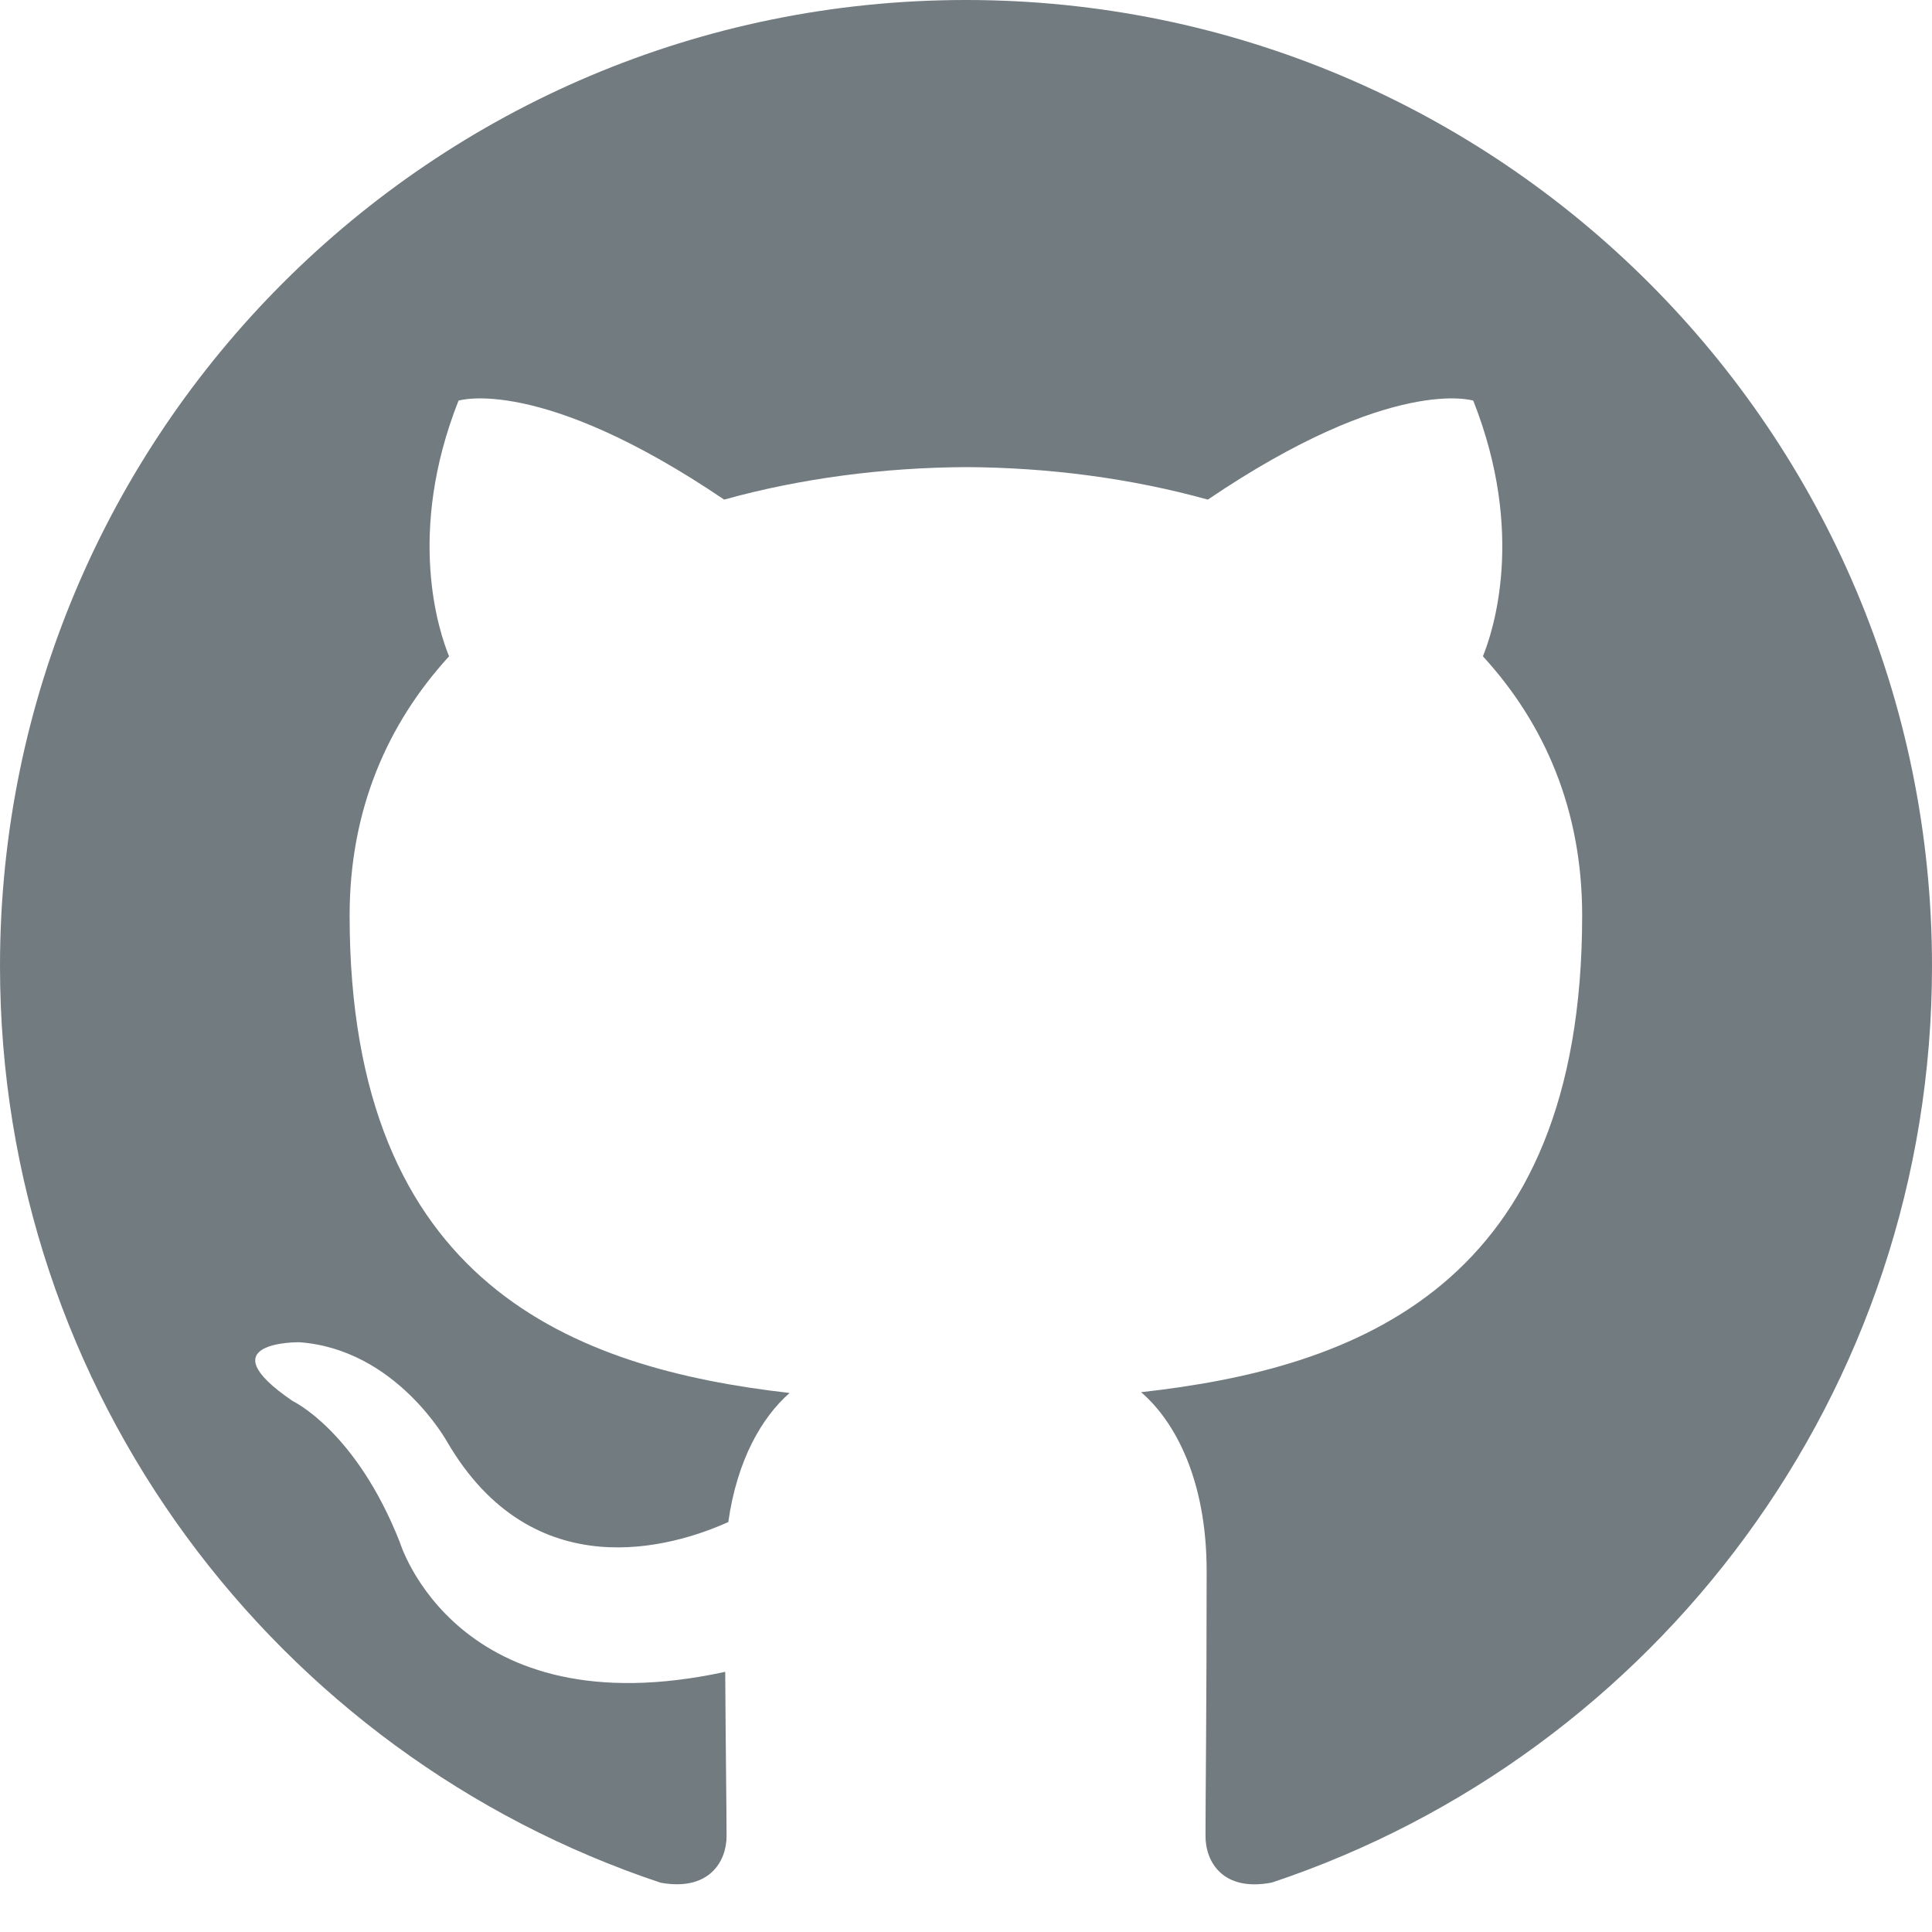
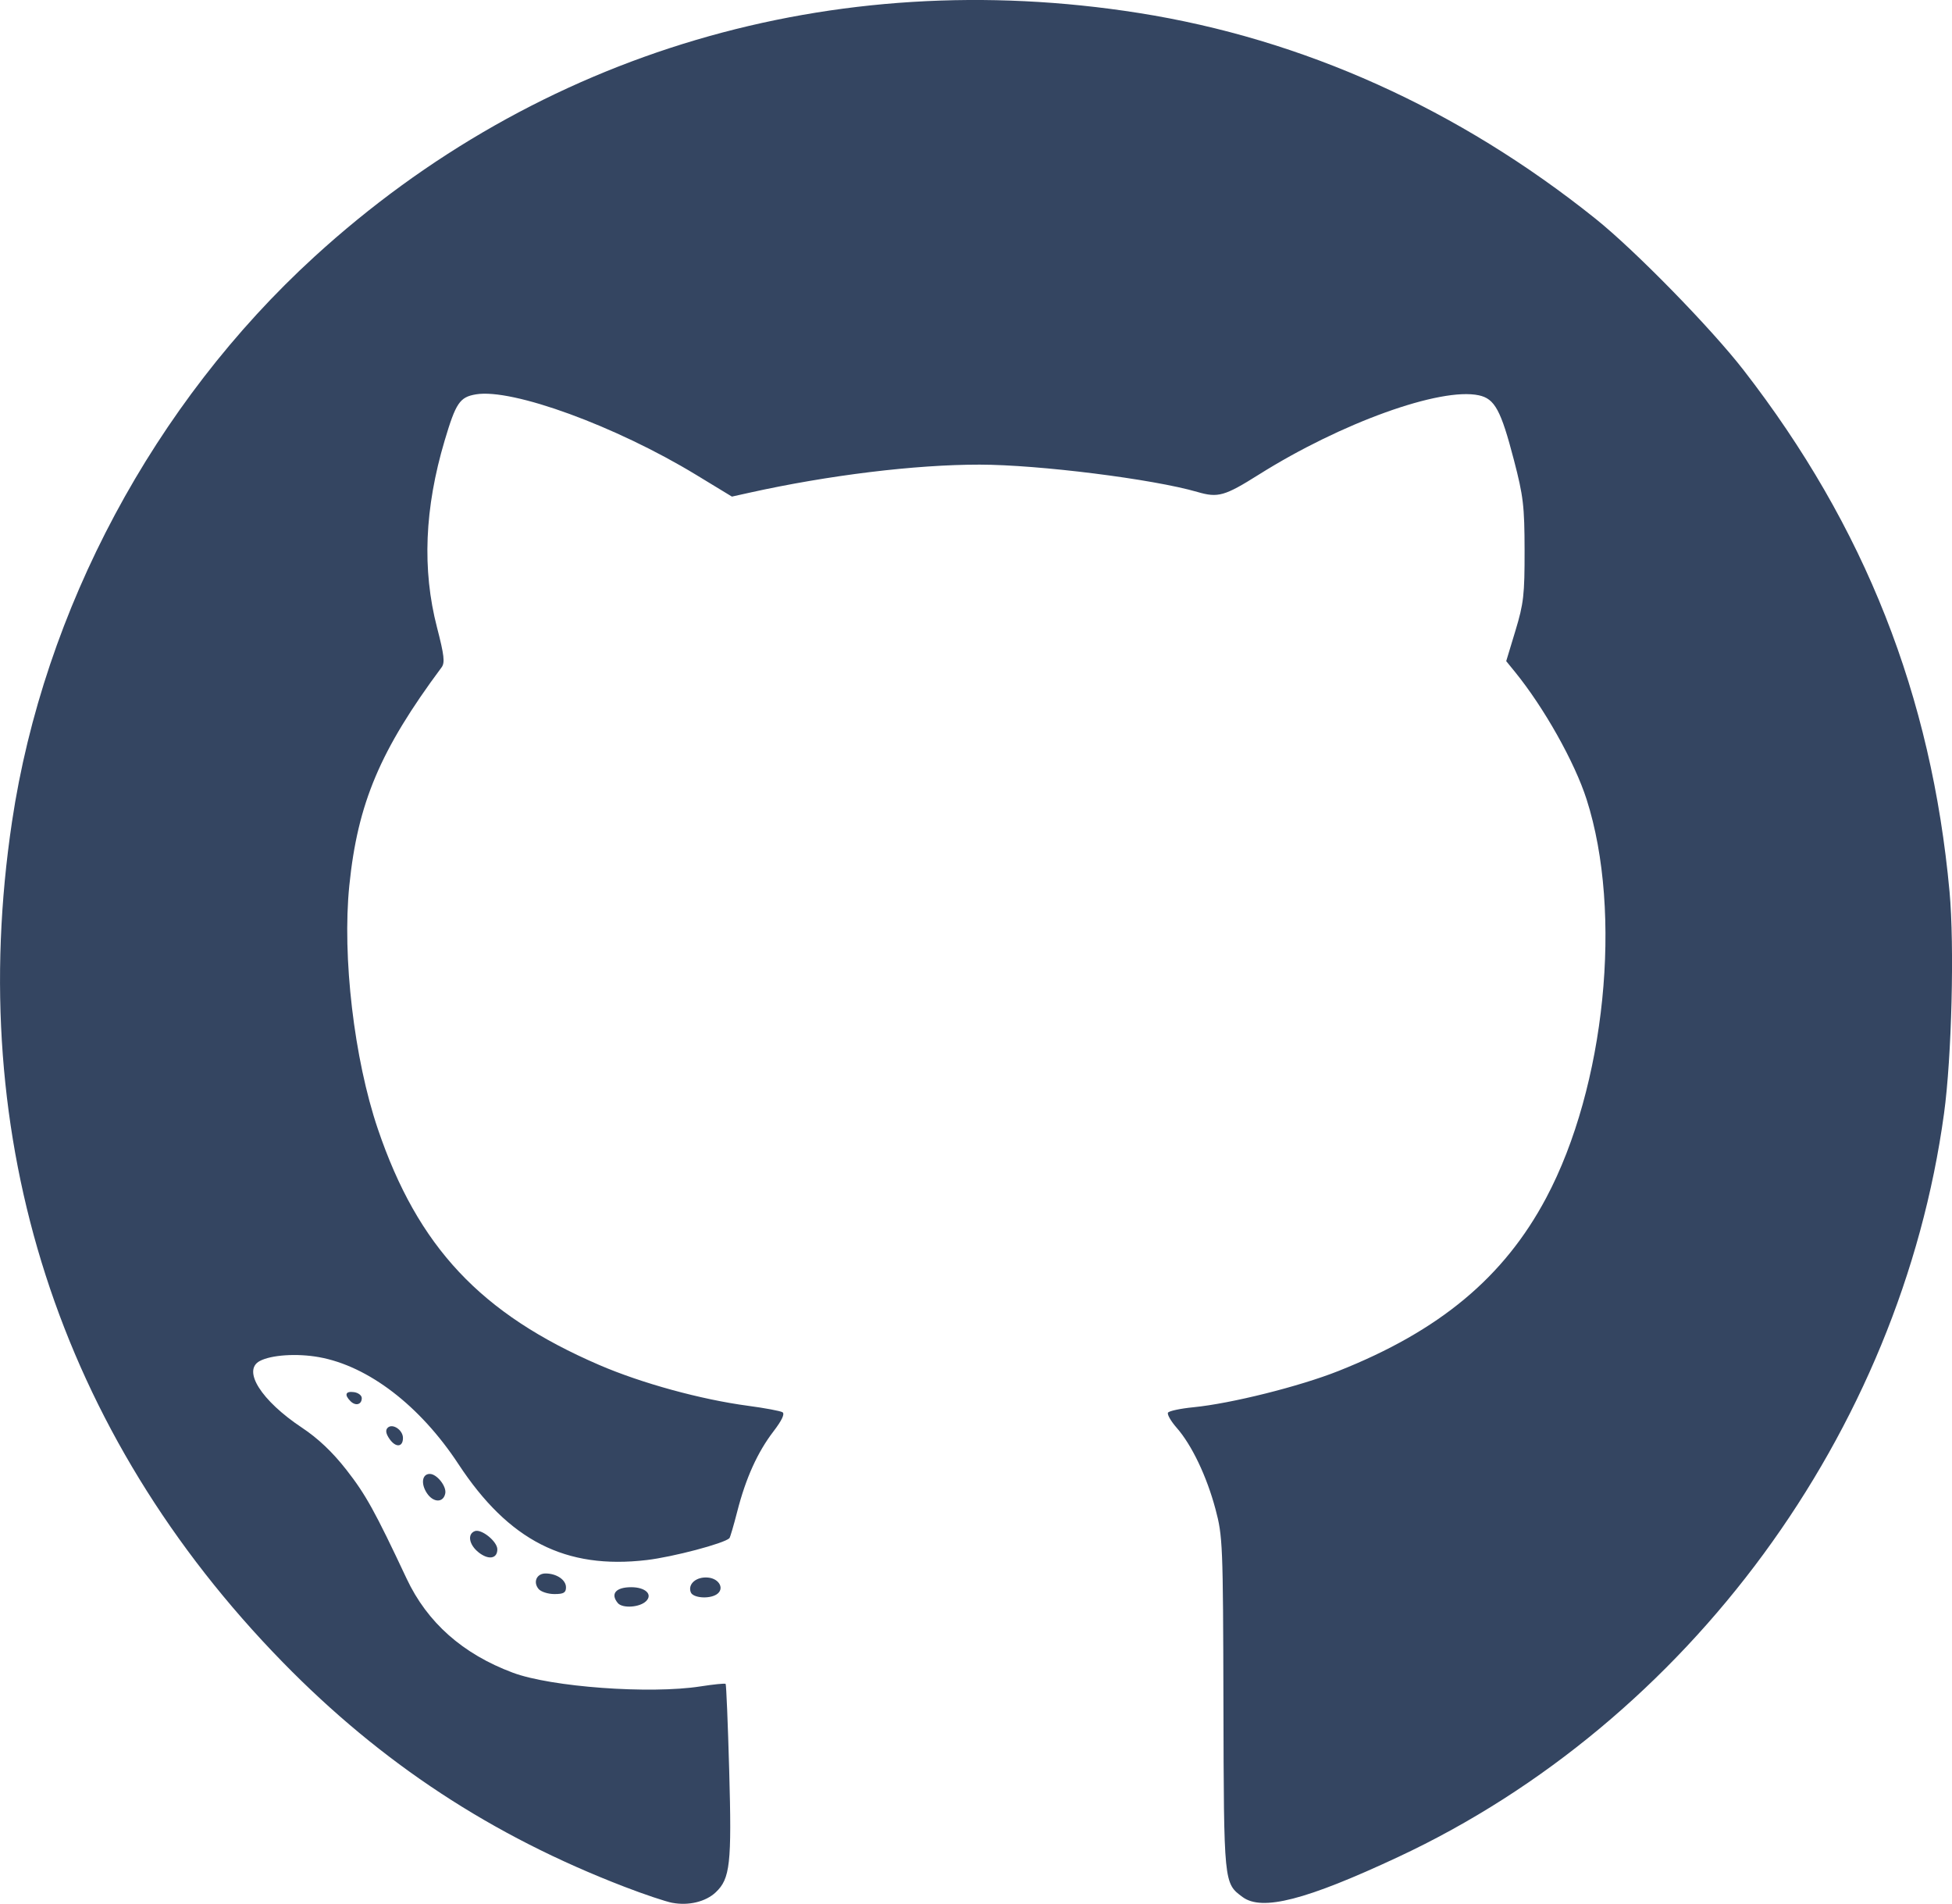
- <svg xmlns="http://www.w3.org/2000/svg" width="27" height="27" viewBox="0 0 27 27" fill="none">
-   <path fill-rule="evenodd" clip-rule="evenodd" d="M13.499 0C6.045 0 0 6.044 0 13.501C0 19.464 3.868 24.525 9.232 26.311C9.908 26.434 10.154 26.017 10.154 25.659C10.154 25.339 10.142 24.49 10.135 23.364C6.38 24.179 5.588 21.554 5.588 21.554C4.974 19.994 4.089 19.579 4.089 19.579C2.863 18.742 4.181 18.758 4.181 18.758C5.536 18.854 6.249 20.15 6.249 20.15C7.453 22.213 9.409 21.617 10.178 21.271C10.301 20.399 10.65 19.804 11.035 19.467C8.038 19.125 4.886 17.968 4.886 12.794C4.886 11.32 5.412 10.116 6.276 9.172C6.136 8.831 5.673 7.458 6.408 5.599C6.408 5.599 7.541 5.236 10.12 6.982C11.197 6.683 12.352 6.534 13.5 6.528C14.647 6.533 15.802 6.683 16.88 6.982C19.457 5.236 20.589 5.599 20.589 5.599C21.325 7.458 20.862 8.831 20.724 9.172C21.589 10.116 22.111 11.32 22.111 12.794C22.111 17.981 18.954 19.122 15.947 19.456C16.431 19.873 16.863 20.697 16.863 21.956C16.863 23.761 16.847 25.217 16.847 25.659C16.847 26.021 17.09 26.441 17.775 26.309C23.136 24.52 27 19.464 27 13.501C27 6.044 20.955 0 13.499 0" fill="#727B80" />
+ <svg viewBox="0 0 120.381 117.386">
+   <defs id="defs2" />
+   <g transform="translate(-406.34,-199.112)">
+     <path d="m 447.807,316.437 c -0.407,-0.076 -1.741,-0.523 -2.963,-0.994 -8.186,-3.148 -14.979,-7.612 -21.069,-13.845 -13.795,-14.118 -19.626,-32.22 -16.694,-51.826 1.956,-13.082 8.755,-25.784 18.638,-34.821 13.822,-12.639 31.991,-18.013 50.845,-15.039 10.141,1.6 19.718,5.914 28.183,12.695 2.428,1.945 7.111,6.734 9.125,9.331 7.475,9.638 11.587,20.053 12.698,32.16 0.305,3.325 0.134,10.197 -0.34,13.665 -2.687,19.667 -15.77,37.485 -33.666,45.847 -5.687,2.658 -8.396,3.354 -9.595,2.467 -1.157,-0.856 -1.152,-0.798 -1.179,-11.904 -0.024,-9.866 -0.044,-10.338 -0.491,-12.015 -0.539,-2.021 -1.46,-3.95 -2.392,-5.012 -0.359,-0.409 -0.6,-0.829 -0.535,-0.934 0.065,-0.105 0.771,-0.255 1.57,-0.333 2.322,-0.229 6.533,-1.281 8.934,-2.233 6.243,-2.474 10.215,-5.782 12.818,-10.675 3.649,-6.859 4.736,-17.582 2.491,-24.576 -0.736,-2.294 -2.627,-5.657 -4.418,-7.858 l -0.538,-0.661 0.569,-1.879 c 0.507,-1.673 0.568,-2.215 0.564,-4.948 -0.005,-2.736 -0.076,-3.341 -0.657,-5.571 -0.803,-3.082 -1.182,-3.78 -2.163,-3.992 -2.365,-0.51 -8.497,1.699 -13.573,4.891 -2.106,1.324 -2.512,1.439 -3.777,1.07 -2.743,-0.799 -9.796,-1.684 -13.439,-1.687 -3.97,-0.003 -9.328,0.651 -14.199,1.732 l -1.076,0.239 -2.205,-1.34 c -4.954,-3.011 -11.336,-5.344 -13.582,-4.964 -0.998,0.169 -1.237,0.522 -1.929,2.849 -1.241,4.172 -1.396,7.952 -0.471,11.524 0.444,1.716 0.496,2.171 0.282,2.459 -3.79,5.098 -5.175,8.373 -5.691,13.459 -0.444,4.379 0.295,10.684 1.758,14.997 2.467,7.273 6.343,11.405 13.658,14.559 2.609,1.125 6.272,2.129 9.178,2.516 1.037,0.138 1.991,0.317 2.121,0.397 0.154,0.096 -0.038,0.504 -0.556,1.18 -0.981,1.279 -1.708,2.884 -2.232,4.932 -0.221,0.864 -0.44,1.608 -0.486,1.654 -0.323,0.323 -3.476,1.156 -5.097,1.347 -5.008,0.591 -8.511,-1.194 -11.616,-5.918 -2.365,-3.598 -5.552,-6.042 -8.594,-6.591 -1.357,-0.245 -2.949,-0.141 -3.66,0.24 -1.082,0.579 0.097,2.44 2.603,4.106 1.003,0.667 1.888,1.506 2.747,2.605 1.19,1.523 1.75,2.533 3.71,6.702 1.275,2.71 3.46,4.647 6.55,5.802 2.36,0.883 8.454,1.329 11.565,0.846 0.817,-0.127 1.519,-0.198 1.559,-0.157 0.04,0.04 0.14,2.454 0.221,5.363 0.161,5.731 0.058,6.653 -0.834,7.491 -0.617,0.58 -1.666,0.834 -2.669,0.646 z m -3.369,-18.489 c -0.468,-0.564 -0.12,-0.973 0.829,-0.973 0.869,0 1.34,0.438 0.921,0.857 -0.392,0.392 -1.463,0.463 -1.75,0.117 z m 4.503,-0.659 c -0.198,-0.516 0.347,-0.978 1.069,-0.908 0.708,0.069 1.029,0.716 0.517,1.041 -0.468,0.296 -1.453,0.214 -1.586,-0.133 z m -9.387,-0.206 c -0.354,-0.426 -0.116,-0.955 0.428,-0.955 0.682,0 1.263,0.393 1.263,0.854 0,0.331 -0.145,0.416 -0.715,0.416 -0.393,0 -0.832,-0.142 -0.976,-0.315 z m -3.693,-2.252 c -0.595,-0.468 -0.716,-1.131 -0.239,-1.314 0.406,-0.156 1.389,0.638 1.389,1.122 0,0.581 -0.541,0.671 -1.151,0.192 z m -3.198,-3.662 c -0.382,-0.582 -0.289,-1.179 0.182,-1.179 0.434,0 1.04,0.76 0.955,1.199 -0.114,0.594 -0.742,0.583 -1.137,-0.02 z m -2.297,-3.329 c -0.228,-0.325 -0.266,-0.548 -0.12,-0.694 0.297,-0.297 0.945,0.133 0.945,0.627 0,0.573 -0.445,0.609 -0.825,0.067 z m -2.411,-2.335 c -0.397,-0.397 -0.305,-0.632 0.22,-0.557 0.262,0.037 0.476,0.203 0.476,0.367 0,0.403 -0.379,0.506 -0.696,0.19 z" style="fill:#344561;stroke-width:0.212" />
+   </g>
</svg>
